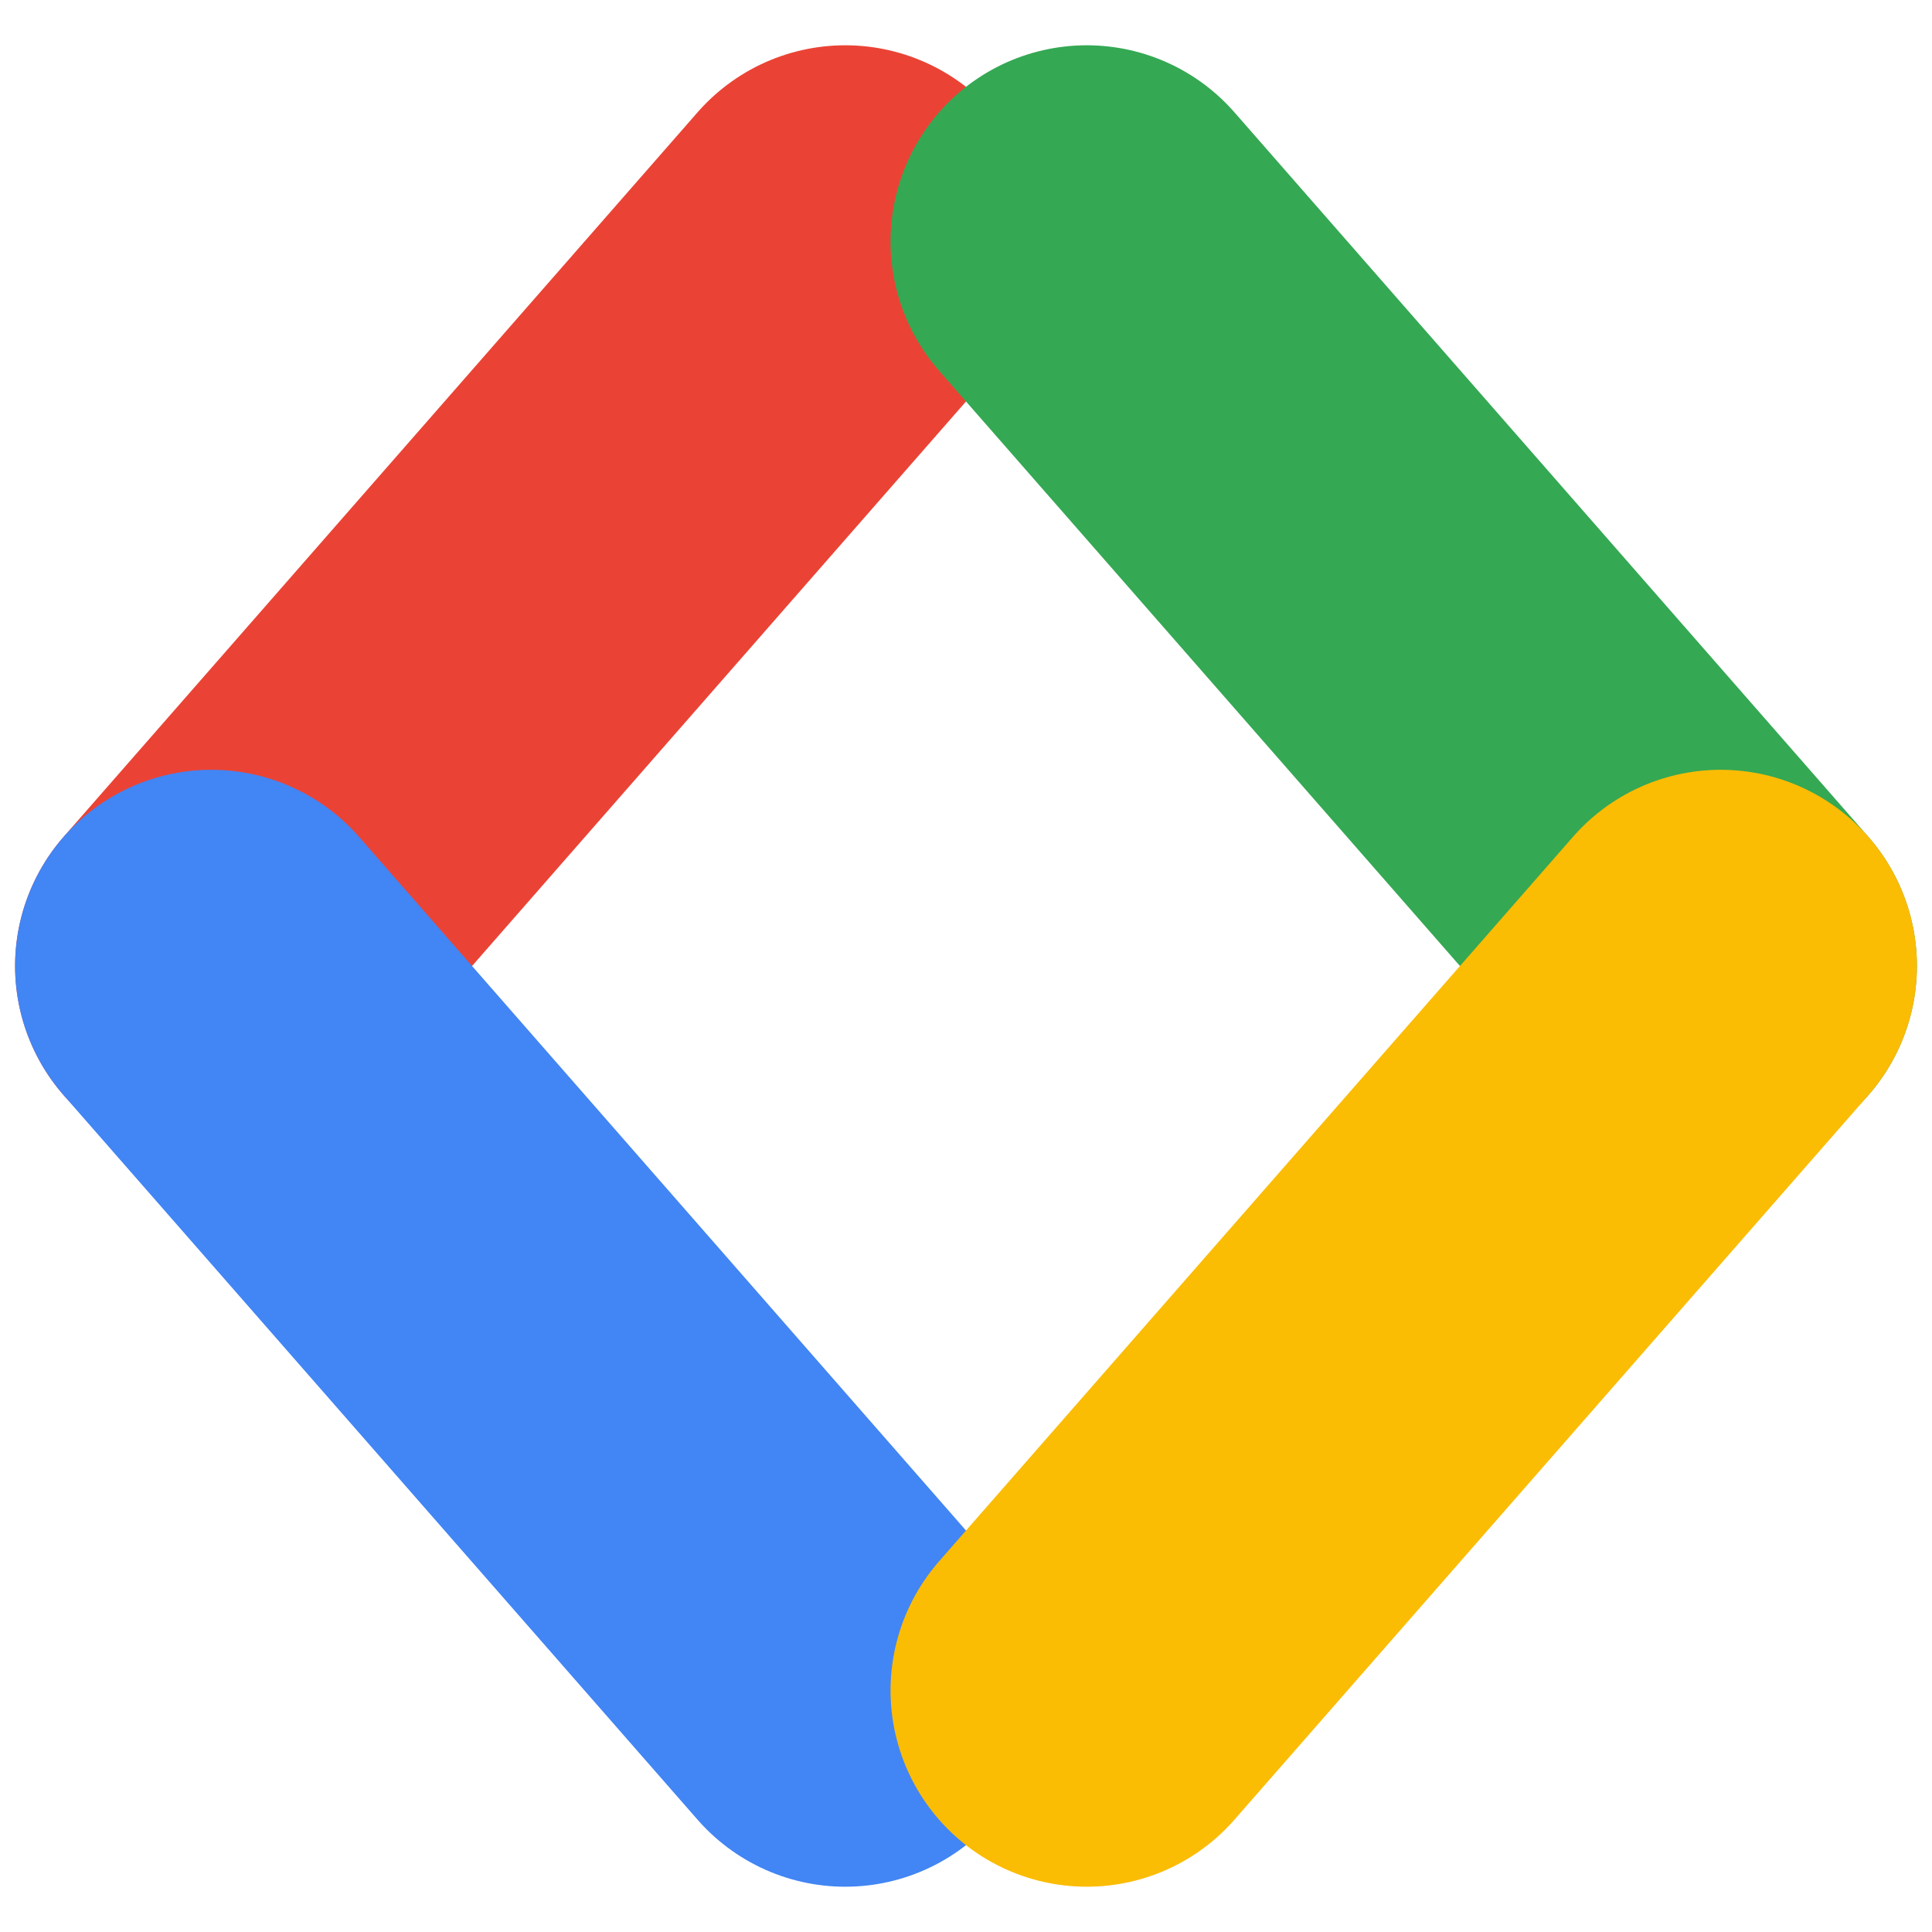
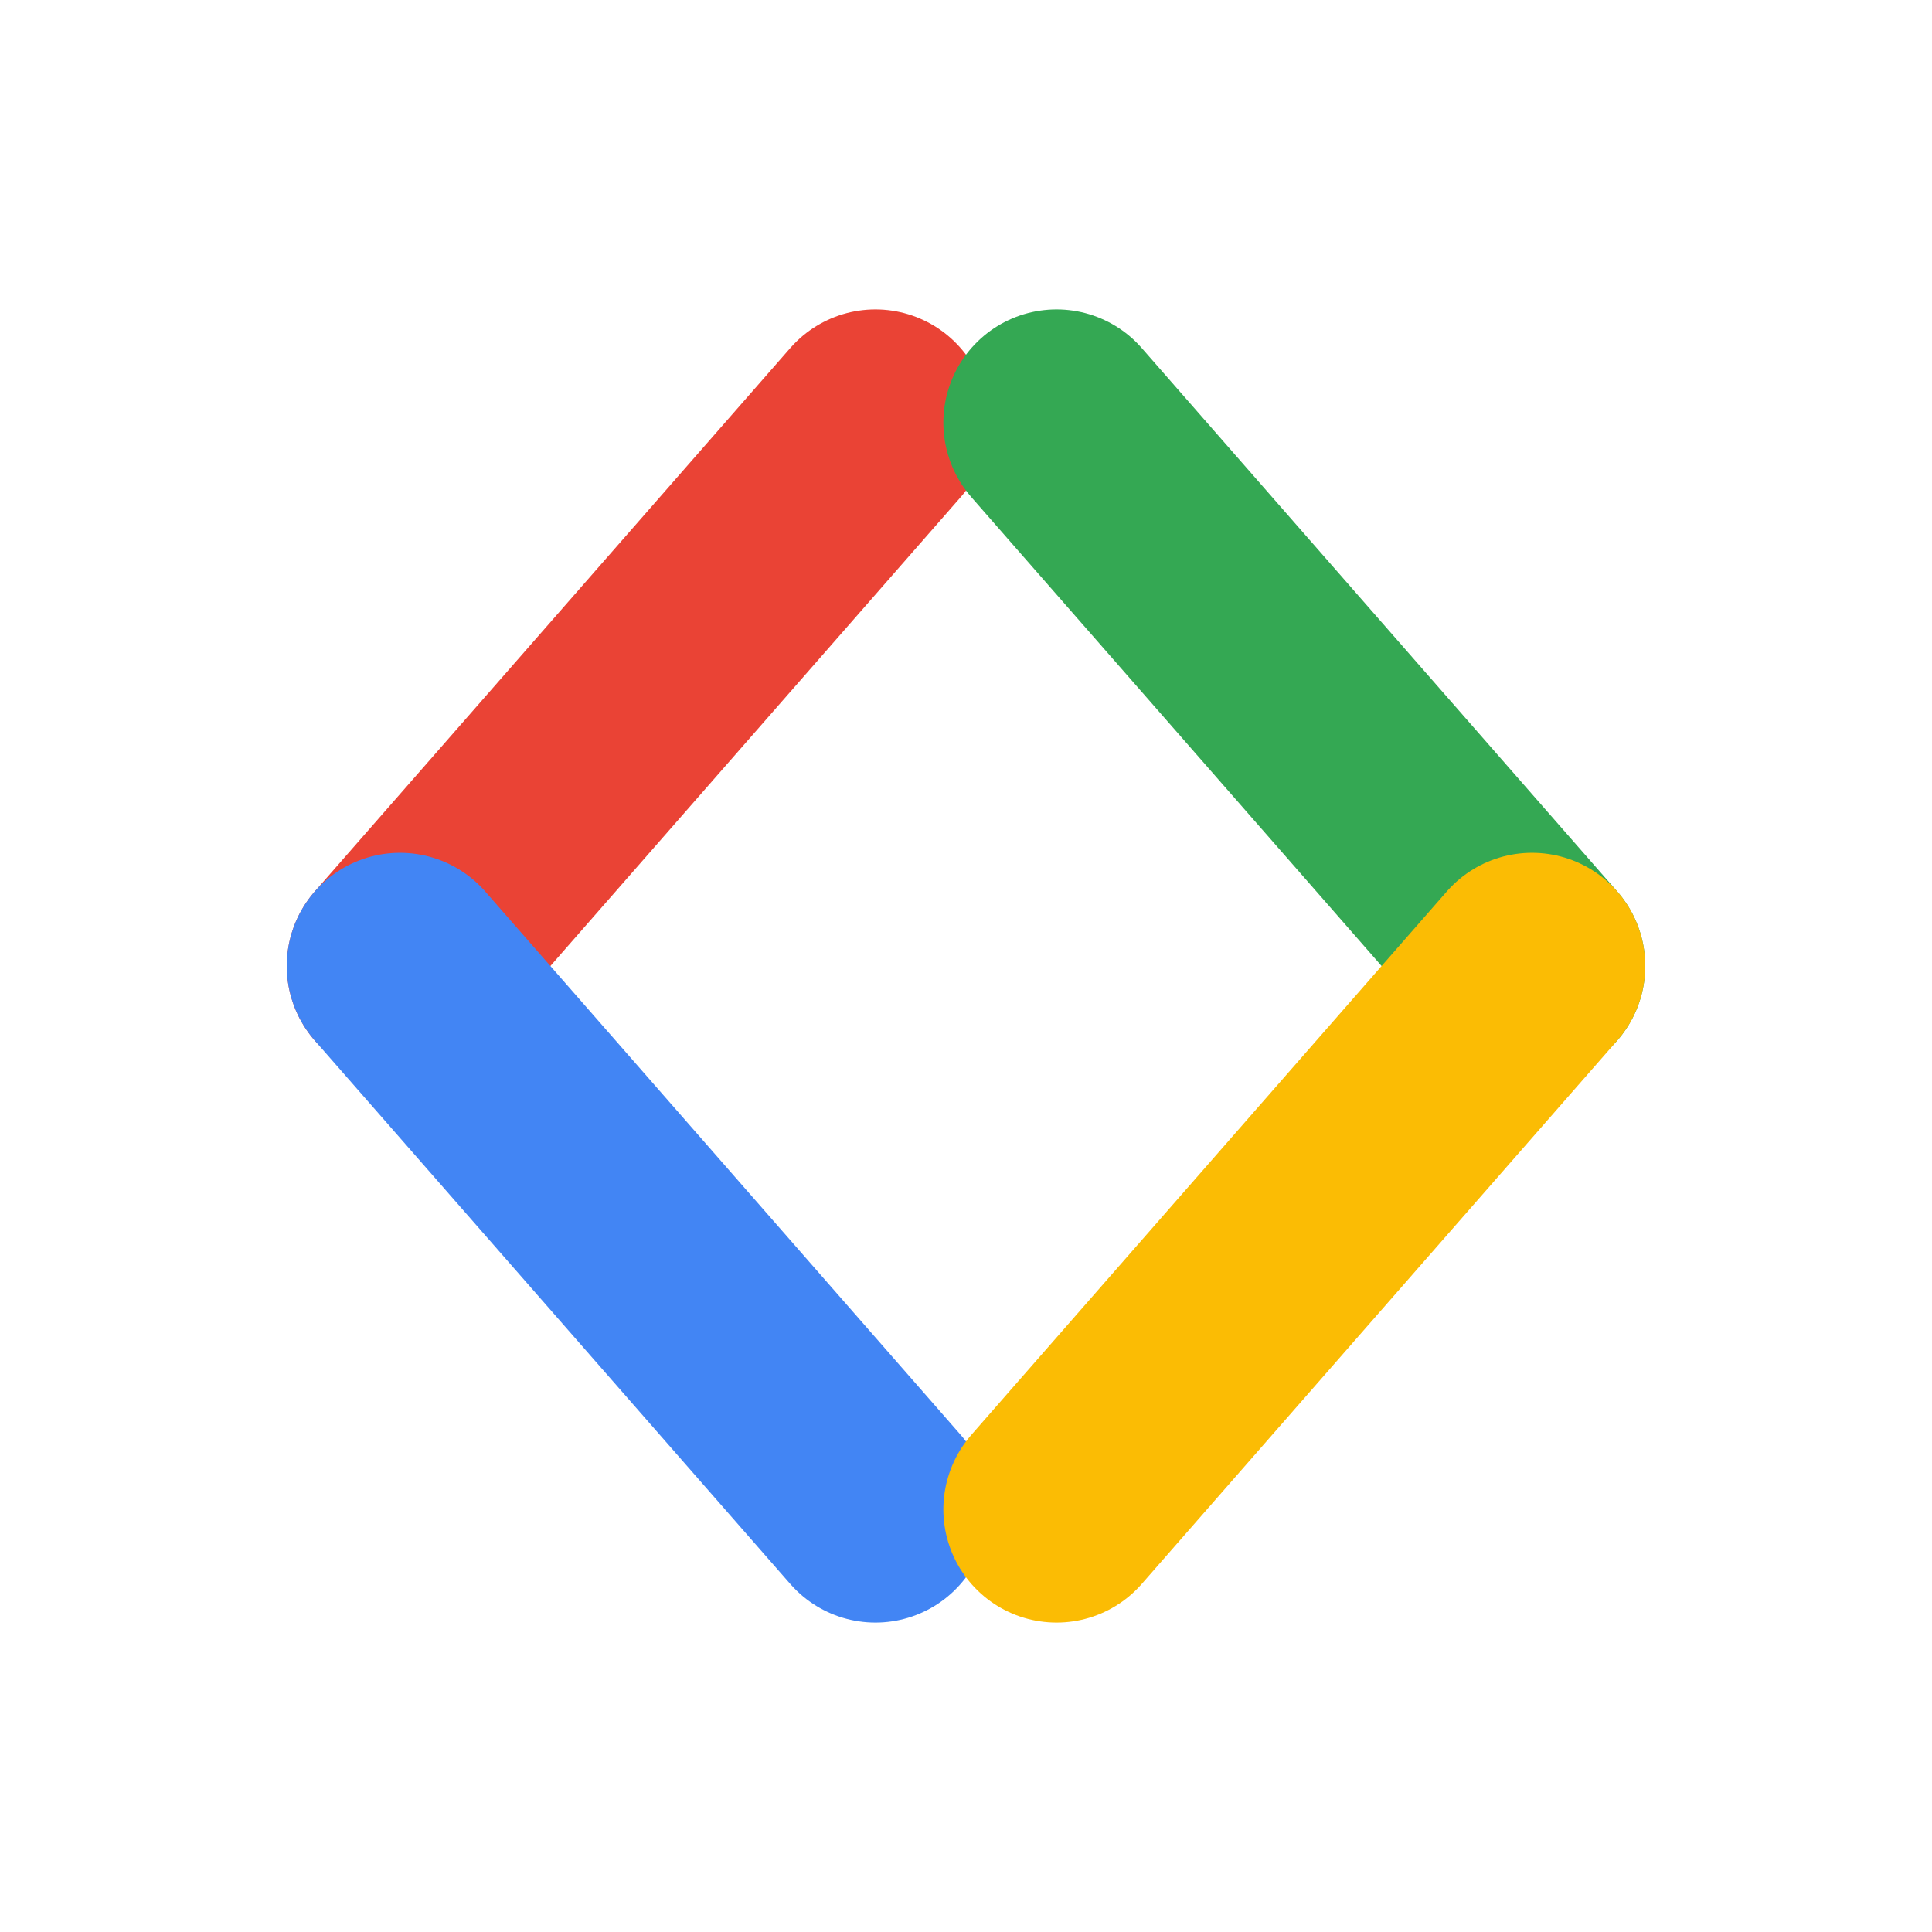
- <svg xmlns="http://www.w3.org/2000/svg" viewBox="0 0 64 64" width="64" height="64">
-   <path d="M 28 8 L 7 32" stroke="#EA4335" stroke-width="13" stroke-linecap="round" stroke-linejoin="round" fill="none" />
-   <path d="M 7 32 L 28 56" stroke="#4285F4" stroke-width="13" stroke-linecap="round" stroke-linejoin="round" fill="none" />
-   <path d="M 36 8 L 57 32" stroke="#34A853" stroke-width="13" stroke-linecap="round" stroke-linejoin="round" fill="none" />
-   <path d="M 57 32 L 36 56" stroke="#FBBC04" stroke-width="13" stroke-linecap="round" stroke-linejoin="round" fill="none" />
+ <svg xmlns="http://www.w3.org/2000/svg" viewBox="0 0 64 64" width="32" height="32">
+   <path d="M 29 14 L 13.25 32" stroke="#EA4335" stroke-width="7.5" stroke-linecap="round" stroke-linejoin="round" fill="none" />
+   <path d="M 13.25 32 L 29 50" stroke="#4285F4" stroke-width="7.5" stroke-linecap="round" stroke-linejoin="round" fill="none" />
+   <path d="M 35 14 L 50.75 32" stroke="#34A853" stroke-width="7.5" stroke-linecap="round" stroke-linejoin="round" fill="none" />
+   <path d="M 50.75 32 L 35 50" stroke="#FBBC04" stroke-width="7.5" stroke-linecap="round" stroke-linejoin="round" fill="none" />
</svg>
